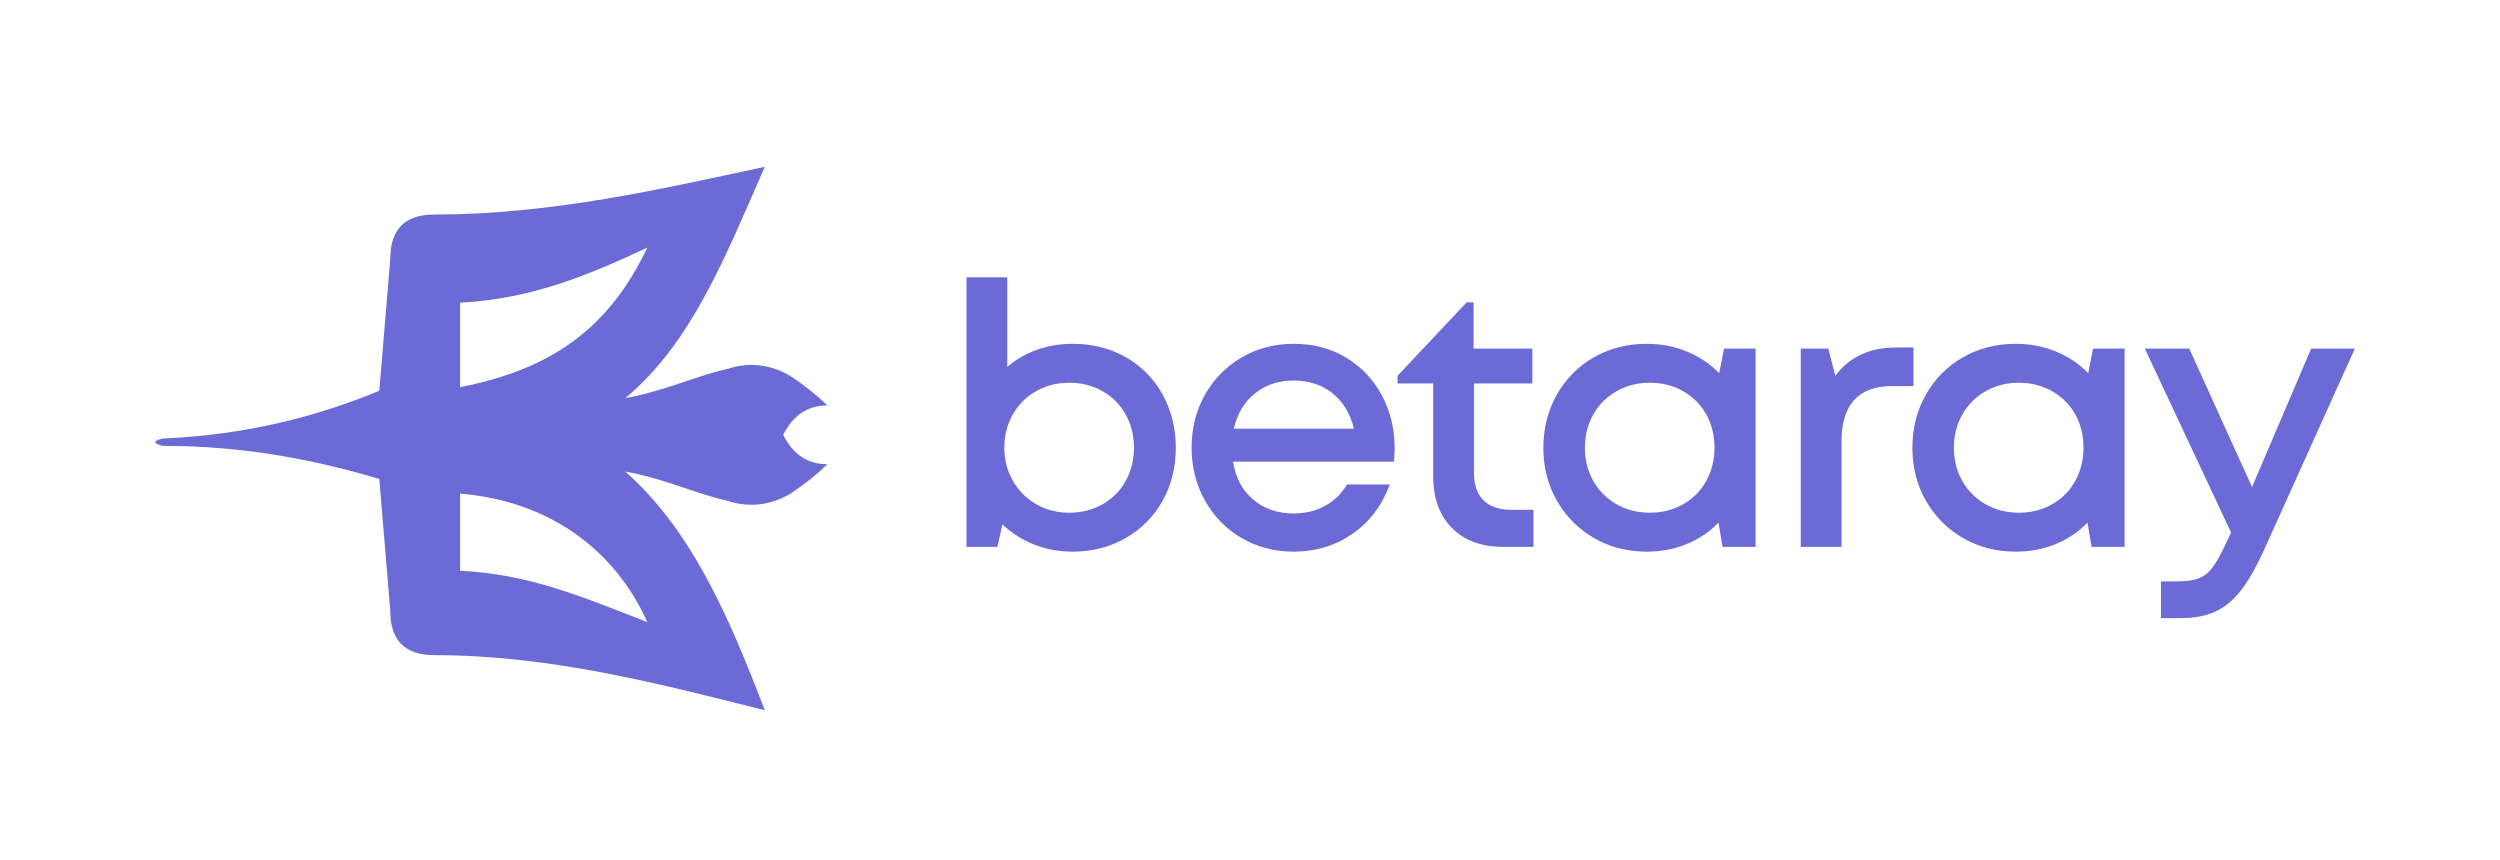
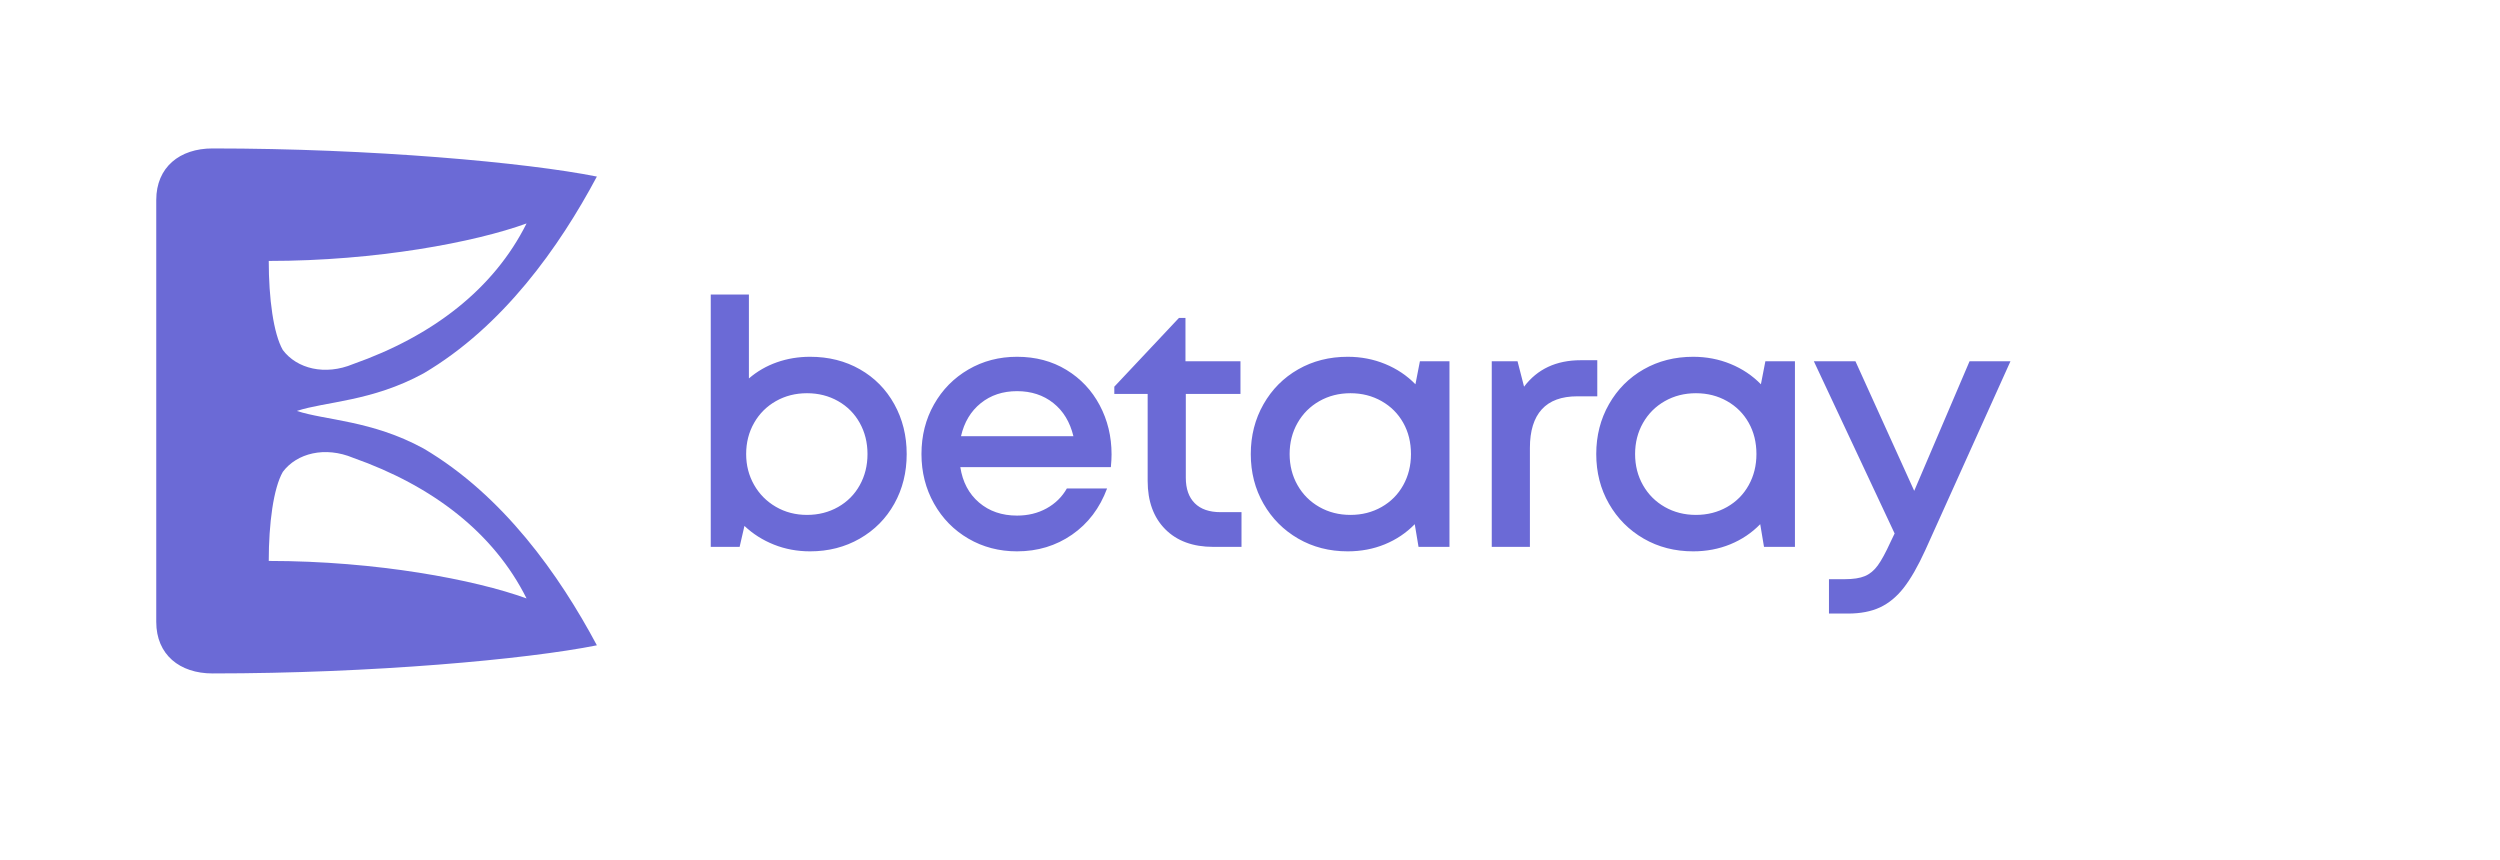
<svg xmlns="http://www.w3.org/2000/svg" viewBox="0 0 640 220">
  <g id="Layer_1" data-name="Layer 1">
  </g>
  <g id="Identity_board___editable_artwork" data-name="Identity board / editable artwork">
  </g>
  <g id="betaray-horizontal-primary">
  </g>
  <g id="betaray-horizontal-mono">
  </g>
  <g id="betaray-horizontal-reversed">
  </g>
  <g id="betaray-horizontal-lilac">
    <g id="Betaray___horizontal_lockup" data-name="Betaray / horizontal lockup">
-       <path id="Betaray___ray-B_symbol" data-name="Betaray / ray-B symbol" d="M41.64 112.26 C63.26 111.32 81.12 106.62 97.1 100.04 L99.92 66.2 C99.92 58.68 103.68 54.92 111.2 54.92 C141.28 54.92 169.48 48.34 195.8 42.7 C185.46 66.2 177 87.82 160.08 101.92 C170.42 100.04 177.94 96.28 186.4 94.4 C192.04 92.52 197.68 93.46 202.38 96.28 C206.14 98.787 209.273 101.293 211.78 103.8 C206.767 103.8 203.007 106.307 200.5 111.32 C203.007 116.333 206.767 118.84 211.78 118.84 C209.273 121.347 206.14 123.853 202.38 126.36 C197.68 129.18 192.04 130.12 186.4 128.24 C177.94 126.36 170.42 122.6 160.08 120.72 C177 135.76 186.4 157.38 195.8 181.82 C169.48 175.24 141.28 167.72 111.2 167.72 C103.68 167.72 99.92 163.96 99.92 156.44 L97.1 122.6 C81.12 117.9 63.26 114.14 41.64 114.14 C39.133 113.513 39.133 112.887 41.64 112.26 Z M117.78 77.48 C136.58 76.54 151.62 69.96 165.72 63.38 C156.32 83.12 142.22 94.4 117.78 99.1 Z M117.78 126.36 C140.34 128.24 157.26 140.46 165.72 159.26 C148.8 152.68 135.64 147.04 117.78 146.1 Z" fill="#6b6ad6" fill-rule="evenodd" />
+       <path id="Betaray___ray-B_symbol" data-name="Betaray / ray-B symbol" d="M40 159.2 C40 167.6 46 172.4 54.4 172.4 C95.2 172.4 134.8 168.8 152.8 165.2 C143.2 147.2 128.8 126.8 108.4 114.8 C95.2 107.6 83.2 107.6 76 105.2 C83.2 102.8 95.2 102.8 108.4 95.6 C128.8 83.6 143.2 63.2 152.8 45.2 C134.8 41.6 95.2 38 54.4 38 C46 38 40 42.8 40 51.2 Z M68.8 66.8 C96.4 66.8 121.6 62 134.8 57.2 C126.4 74 110.8 86 90.4 93.2 C83.2 96.2 76 94.4 72.4 89.6 C70 85.4 68.8 76.4 68.8 66.8 Z M68.8 143.6 C68.8 134 70 125 72.4 120.8 C76 116 83.2 114.2 90.4 117.2 C110.8 124.4 126.4 136.4 134.8 153.2 C121.6 148.4 96.4 143.6 68.8 143.6 Z" fill="#6b6ad6" fill-rule="evenodd" />
      <g id="Betaray___wordmark" data-name="Betaray / wordmark">
-         <path d="M274.592 141.222 C271.083 141.222 267.793 140.611 264.722 139.389 C261.651 138.167 258.957 136.459 256.638 134.266 L255.322 140 L247.426 140 L247.426 71.004 L257.86 71.004 L257.86 93.94 C260.116 91.997 262.67 90.525 265.521 89.522 C268.372 88.519 271.396 88.018 274.592 88.018 C279.668 88.018 284.211 89.162 288.222 91.449 C292.233 93.736 295.366 96.917 297.622 100.99 C299.878 105.063 301.006 109.607 301.006 114.62 C301.006 119.633 299.878 124.161 297.622 128.203 C295.366 132.245 292.217 135.425 288.175 137.744 C284.133 140.063 279.605 141.222 274.592 141.222 Z M273.746 131.258 C276.879 131.258 279.715 130.537 282.253 129.096 C284.791 127.655 286.765 125.665 288.175 123.127 C289.585 120.589 290.29 117.753 290.29 114.62 C290.29 111.487 289.585 108.651 288.175 106.113 C286.765 103.575 284.791 101.585 282.253 100.144 C279.715 98.703 276.879 97.982 273.746 97.982 C270.613 97.982 267.777 98.703 265.239 100.144 C262.701 101.585 260.711 103.575 259.27 106.113 C257.829 108.651 257.108 111.487 257.108 114.62 C257.108 117.691 257.829 120.495 259.27 123.033 C260.711 125.571 262.701 127.576 265.239 129.049 C267.777 130.522 270.613 131.258 273.746 131.258 Z M331.18 141.222 C326.292 141.222 321.858 140.063 317.879 137.744 C313.9 135.425 310.766 132.229 308.479 128.156 C306.192 124.083 305.048 119.571 305.048 114.62 C305.048 109.607 306.192 105.079 308.479 101.037 C310.766 96.995 313.9 93.815 317.879 91.496 C321.858 89.177 326.292 88.018 331.18 88.018 C336.256 88.018 340.752 89.209 344.669 91.59 C348.586 93.971 351.625 97.199 353.787 101.272 C355.949 105.345 357.03 109.826 357.03 114.714 C357.03 115.654 356.967 116.813 356.842 118.192 L315.67 118.192 C316.297 122.265 318.004 125.493 320.793 127.874 C323.582 130.255 327.044 131.446 331.18 131.446 C334.188 131.446 336.883 130.788 339.264 129.472 C341.645 128.156 343.494 126.339 344.81 124.02 L355.808 124.02 C353.803 129.409 350.607 133.624 346.22 136.663 C341.833 139.702 336.82 141.222 331.18 141.222 Z M346.596 109.732 C345.656 105.847 343.823 102.823 341.097 100.661 C338.371 98.499 335.065 97.418 331.18 97.418 C327.295 97.418 323.989 98.515 321.263 100.708 C318.537 102.901 316.735 105.909 315.858 109.732 Z M384.854 140 C379.277 140 374.89 138.386 371.694 135.159 C368.498 131.932 366.9 127.529 366.9 121.952 L366.9 98.17 L357.782 98.17 L357.782 96.196 L375.454 77.396 L377.24 77.396 L377.24 89.24 L392.28 89.24 L392.28 98.17 L377.334 98.17 L377.334 121.106 C377.334 124.114 378.149 126.433 379.778 128.062 C381.407 129.691 383.757 130.506 386.828 130.506 L392.562 130.506 L392.562 140 Z M421.608 141.222 C416.595 141.222 412.083 140.063 408.072 137.744 C404.061 135.425 400.897 132.245 398.578 128.203 C396.259 124.161 395.1 119.633 395.1 114.62 C395.1 109.607 396.259 105.063 398.578 100.99 C400.897 96.917 404.061 93.736 408.072 91.449 C412.083 89.162 416.595 88.018 421.608 88.018 C425.243 88.018 428.658 88.676 431.854 89.992 C435.05 91.308 437.807 93.157 440.126 95.538 L441.348 89.24 L449.432 89.24 L449.432 140 L440.972 140 L439.938 133.796 C437.619 136.177 434.893 138.01 431.76 139.295 C428.627 140.58 425.243 141.222 421.608 141.222 Z M422.36 131.258 C425.493 131.258 428.329 130.537 430.867 129.096 C433.405 127.655 435.379 125.665 436.789 123.127 C438.199 120.589 438.904 117.753 438.904 114.62 C438.904 111.424 438.199 108.573 436.789 106.066 C435.379 103.559 433.405 101.585 430.867 100.144 C428.329 98.703 425.493 97.982 422.36 97.982 C419.227 97.982 416.391 98.703 413.853 100.144 C411.315 101.585 409.325 103.575 407.884 106.113 C406.443 108.651 405.722 111.487 405.722 114.62 C405.722 117.753 406.443 120.589 407.884 123.127 C409.325 125.665 411.315 127.655 413.853 129.096 C416.391 130.537 419.227 131.258 422.36 131.258 Z M460.994 89.24 L468.044 89.24 L469.83 96.196 C473.465 91.371 478.635 88.958 485.34 88.958 L489.852 88.958 L489.852 98.828 L484.4 98.828 C480.076 98.828 476.833 100.019 474.671 102.4 C472.509 104.781 471.428 108.291 471.428 112.928 L471.428 140 L460.994 140 Z M516.078 141.222 C511.065 141.222 506.553 140.063 502.542 137.744 C498.531 135.425 495.367 132.245 493.048 128.203 C490.729 124.161 489.57 119.633 489.57 114.62 C489.57 109.607 490.729 105.063 493.048 100.99 C495.367 96.917 498.531 93.736 502.542 91.449 C506.553 89.162 511.065 88.018 516.078 88.018 C519.713 88.018 523.128 88.676 526.324 89.992 C529.52 91.308 532.277 93.157 534.596 95.538 L535.818 89.24 L543.902 89.24 L543.902 140 L535.442 140 L534.408 133.796 C532.089 136.177 529.363 138.01 526.23 139.295 C523.097 140.58 519.713 141.222 516.078 141.222 Z M516.83 131.258 C519.963 131.258 522.799 130.537 525.337 129.096 C527.875 127.655 529.849 125.665 531.259 123.127 C532.669 120.589 533.374 117.753 533.374 114.62 C533.374 111.424 532.669 108.573 531.259 106.066 C529.849 103.559 527.875 101.585 525.337 100.144 C522.799 98.703 519.963 97.982 516.83 97.982 C513.697 97.982 510.861 98.703 508.323 100.144 C505.785 101.585 503.795 103.575 502.354 106.113 C500.913 108.651 500.192 111.487 500.192 114.62 C500.192 117.753 500.913 120.589 502.354 123.127 C503.795 125.665 505.785 127.655 508.323 129.096 C510.861 130.537 513.697 131.258 516.83 131.258 Z M553.208 148.836 L557.532 148.836 C559.851 148.836 561.684 148.554 563.031 147.99 C564.378 147.426 565.553 146.455 566.556 145.076 C567.559 143.697 568.718 141.567 570.034 138.684 L571.162 136.334 L549.072 89.24 L560.446 89.24 L576.52 124.678 L591.654 89.24 L602.84 89.24 L579.528 140.94 C577.523 145.327 575.564 148.742 573.653 151.186 C571.742 153.63 569.58 155.416 567.167 156.544 C564.754 157.672 561.825 158.236 558.378 158.236 L553.208 158.236 Z" fill="#6b6ad6" />
+         <path d="M207.384 141.144 C204.099 141.144 201.019 140.572 198.144 139.428 C195.269 138.284 192.747 136.685 190.576 134.632 L189.344 140 L181.952 140 L181.952 75.408 L191.72 75.408 L191.72 96.88 C193.832 95.061 196.223 93.683 198.892 92.744 C201.561 91.805 204.392 91.336 207.384 91.336 C212.136 91.336 216.389 92.407 220.144 94.548 C223.899 96.689 226.832 99.667 228.944 103.48 C231.056 107.293 232.112 111.547 232.112 116.24 C232.112 120.933 231.056 125.172 228.944 128.956 C226.832 132.74 223.884 135.717 220.1 137.888 C216.316 140.059 212.077 141.144 207.384 141.144 Z M206.592 131.816 C209.525 131.816 212.18 131.141 214.556 129.792 C216.932 128.443 218.78 126.58 220.1 124.204 C221.42 121.828 222.08 119.173 222.08 116.24 C222.08 113.307 221.42 110.652 220.1 108.276 C218.78 105.9 216.932 104.037 214.556 102.688 C212.18 101.339 209.525 100.664 206.592 100.664 C203.659 100.664 201.004 101.339 198.628 102.688 C196.252 104.037 194.389 105.9 193.04 108.276 C191.691 110.652 191.016 113.307 191.016 116.24 C191.016 119.115 191.691 121.74 193.04 124.116 C194.389 126.492 196.252 128.369 198.628 129.748 C201.004 131.127 203.659 131.816 206.592 131.816 Z M260.36 141.144 C255.784 141.144 251.633 140.059 247.908 137.888 C244.183 135.717 241.249 132.725 239.108 128.912 C236.967 125.099 235.896 120.875 235.896 116.24 C235.896 111.547 236.967 107.308 239.108 103.524 C241.249 99.74 244.183 96.763 247.908 94.592 C251.633 92.421 255.784 91.336 260.36 91.336 C265.112 91.336 269.321 92.451 272.988 94.68 C276.655 96.909 279.5 99.931 281.524 103.744 C283.548 107.557 284.56 111.752 284.56 116.328 C284.56 117.208 284.501 118.293 284.384 119.584 L245.84 119.584 C246.427 123.397 248.025 126.419 250.636 128.648 C253.247 130.877 256.488 131.992 260.36 131.992 C263.176 131.992 265.699 131.376 267.928 130.144 C270.157 128.912 271.888 127.211 273.12 125.04 L283.416 125.04 C281.539 130.085 278.547 134.031 274.44 136.876 C270.333 139.721 265.64 141.144 260.36 141.144 Z M274.792 111.664 C273.912 108.027 272.196 105.196 269.644 103.172 C267.092 101.148 263.997 100.136 260.36 100.136 C256.723 100.136 253.628 101.163 251.076 103.216 C248.524 105.269 246.837 108.085 246.016 111.664 Z M310.608 140 C305.387 140 301.28 138.489 298.288 135.468 C295.296 132.447 293.8 128.325 293.8 123.104 L293.8 100.84 L285.264 100.84 L285.264 98.992 L301.808 81.392 L303.48 81.392 L303.48 92.48 L317.56 92.48 L317.56 100.84 L303.568 100.84 L303.568 122.312 C303.568 125.128 304.331 127.299 305.856 128.824 C307.381 130.349 309.581 131.112 312.456 131.112 L317.824 131.112 L317.824 140 Z M345.016 141.144 C340.323 141.144 336.099 140.059 332.344 137.888 C328.589 135.717 325.627 132.74 323.456 128.956 C321.285 125.172 320.2 120.933 320.2 116.24 C320.2 111.547 321.285 107.293 323.456 103.48 C325.627 99.667 328.589 96.689 332.344 94.548 C336.099 92.407 340.323 91.336 345.016 91.336 C348.419 91.336 351.616 91.952 354.608 93.184 C357.6 94.416 360.181 96.147 362.352 98.376 L363.496 92.48 L371.064 92.48 L371.064 140 L363.144 140 L362.176 134.192 C360.005 136.421 357.453 138.137 354.52 139.34 C351.587 140.543 348.419 141.144 345.016 141.144 Z M345.72 131.816 C348.653 131.816 351.308 131.141 353.684 129.792 C356.06 128.443 357.908 126.58 359.228 124.204 C360.548 121.828 361.208 119.173 361.208 116.24 C361.208 113.248 360.548 110.579 359.228 108.232 C357.908 105.885 356.06 104.037 353.684 102.688 C351.308 101.339 348.653 100.664 345.72 100.664 C342.787 100.664 340.132 101.339 337.756 102.688 C335.38 104.037 333.517 105.9 332.168 108.276 C330.819 110.652 330.144 113.307 330.144 116.24 C330.144 119.173 330.819 121.828 332.168 124.204 C333.517 126.58 335.38 128.443 337.756 129.792 C340.132 131.141 342.787 131.816 345.72 131.816 Z M381.888 92.48 L388.488 92.48 L390.16 98.992 C393.563 94.475 398.403 92.216 404.68 92.216 L408.904 92.216 L408.904 101.456 L403.8 101.456 C399.752 101.456 396.716 102.571 394.692 104.8 C392.668 107.029 391.656 110.315 391.656 114.656 L391.656 140 L381.888 140 Z M433.456 141.144 C428.763 141.144 424.539 140.059 420.784 137.888 C417.029 135.717 414.067 132.74 411.896 128.956 C409.725 125.172 408.64 120.933 408.64 116.24 C408.64 111.547 409.725 107.293 411.896 103.48 C414.067 99.667 417.029 96.689 420.784 94.548 C424.539 92.407 428.763 91.336 433.456 91.336 C436.859 91.336 440.056 91.952 443.048 93.184 C446.04 94.416 448.621 96.147 450.792 98.376 L451.936 92.48 L459.504 92.48 L459.504 140 L451.584 140 L450.616 134.192 C448.445 136.421 445.893 138.137 442.96 139.34 C440.027 140.543 436.859 141.144 433.456 141.144 Z M434.16 131.816 C437.093 131.816 439.748 131.141 442.124 129.792 C444.5 128.443 446.348 126.58 447.668 124.204 C448.988 121.828 449.648 119.173 449.648 116.24 C449.648 113.248 448.988 110.579 447.668 108.232 C446.348 105.885 444.5 104.037 442.124 102.688 C439.748 101.339 437.093 100.664 434.16 100.664 C431.227 100.664 428.572 101.339 426.196 102.688 C423.82 104.037 421.957 105.9 420.608 108.276 C419.259 110.652 418.584 113.307 418.584 116.24 C418.584 119.173 419.259 121.828 420.608 124.204 C421.957 126.58 423.82 128.443 426.196 129.792 C428.572 131.141 431.227 131.816 434.16 131.816 Z M468.216 148.272 L472.264 148.272 C474.435 148.272 476.151 148.008 477.412 147.48 C478.673 146.952 479.773 146.043 480.712 144.752 C481.651 143.461 482.736 141.467 483.968 138.768 L485.024 136.568 L464.344 92.48 L474.992 92.48 L490.04 125.656 L504.208 92.48 L514.68 92.48 L492.856 140.88 C490.979 144.987 489.145 148.184 487.356 150.472 C485.567 152.76 483.543 154.432 481.284 155.488 C479.025 156.544 476.283 157.072 473.056 157.072 L468.216 157.072 Z" fill="#6b6ad6" />
      </g>
    </g>
  </g>
  <g id="betaray-mark-primary">
  </g>
  <g id="betaray-mark-mono">
  </g>
  <g id="betaray-mark-reversed">
  </g>
  <g id="betaray-mark-lilac">
  </g>
  <g id="betaray-stacked-primary">
  </g>
  <g id="betaray-stacked-mono">
  </g>
  <g id="betaray-stacked-reversed">
  </g>
  <g id="betaray-stacked-lilac">
  </g>
  <g id="betaray-wordmark-primary">
  </g>
  <g id="betaray-wordmark-reversed">
  </g>
  <g id="betaray-app-icon-sage">
  </g>
  <g id="betaray-app-icon-lagoon">
  </g>
  <g id="betaray-app-icon-lilac">
  </g>
  <g id="betaray-maskable-icon">
  </g>
</svg>
